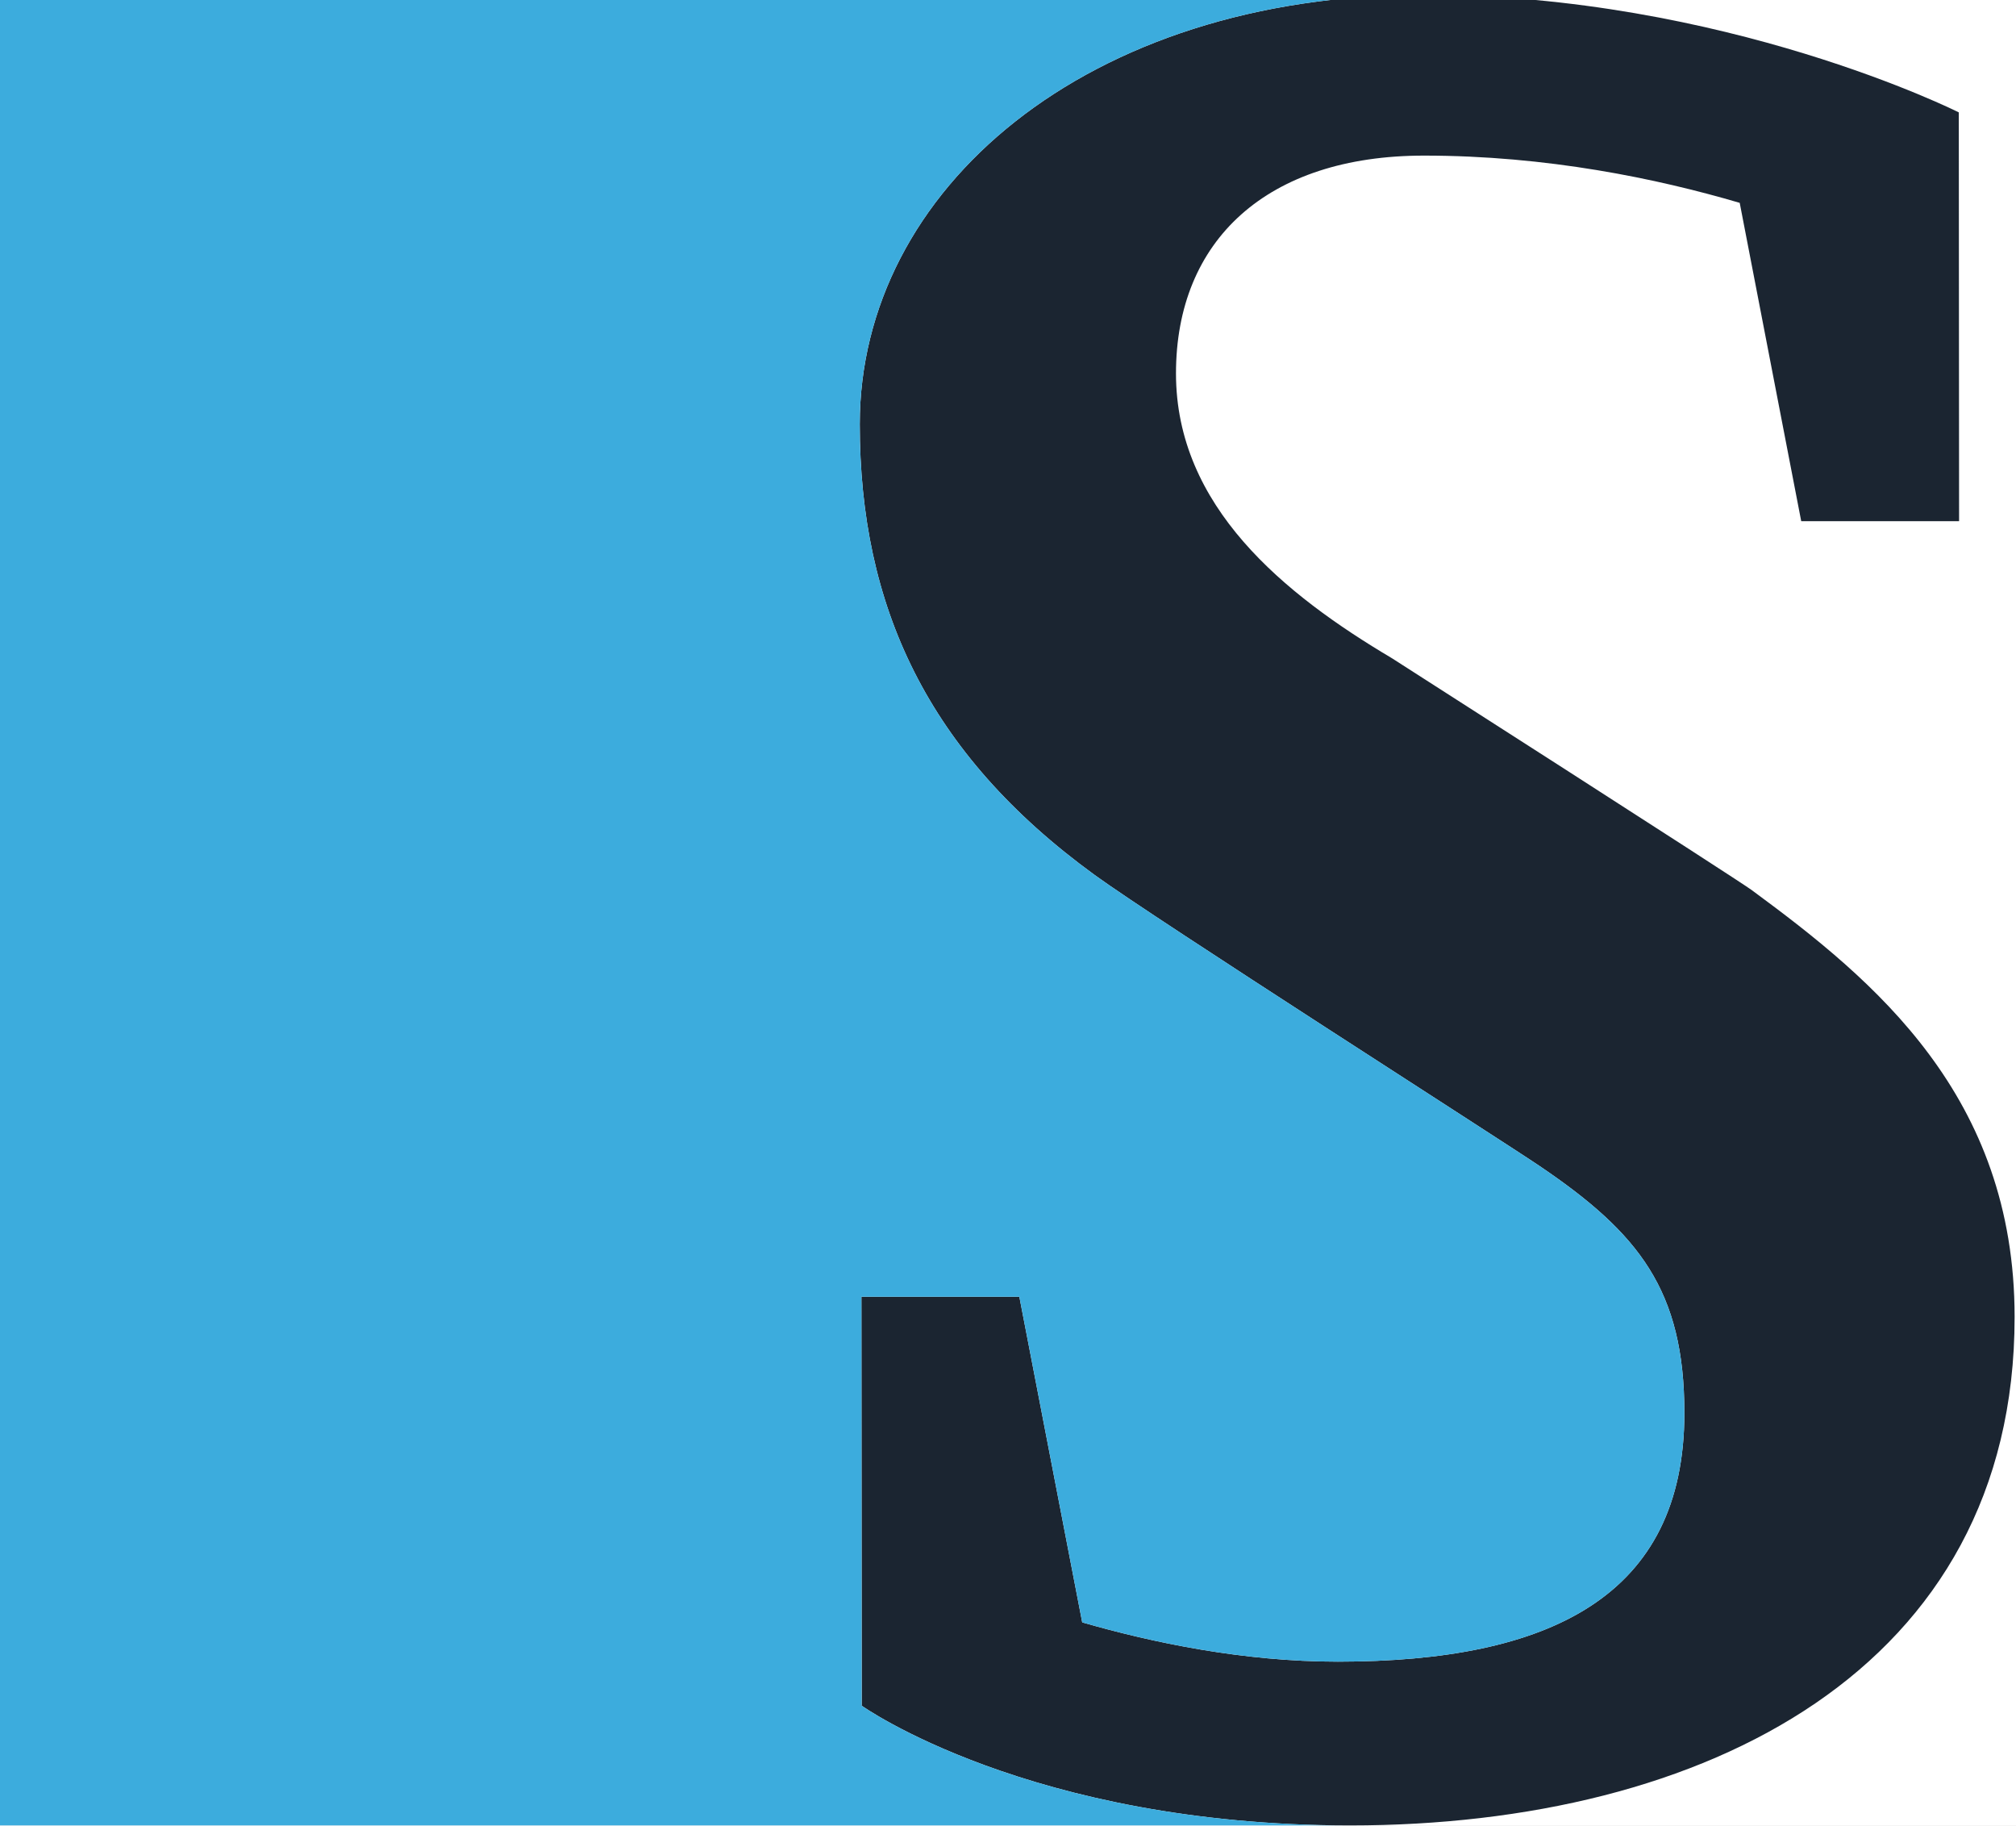
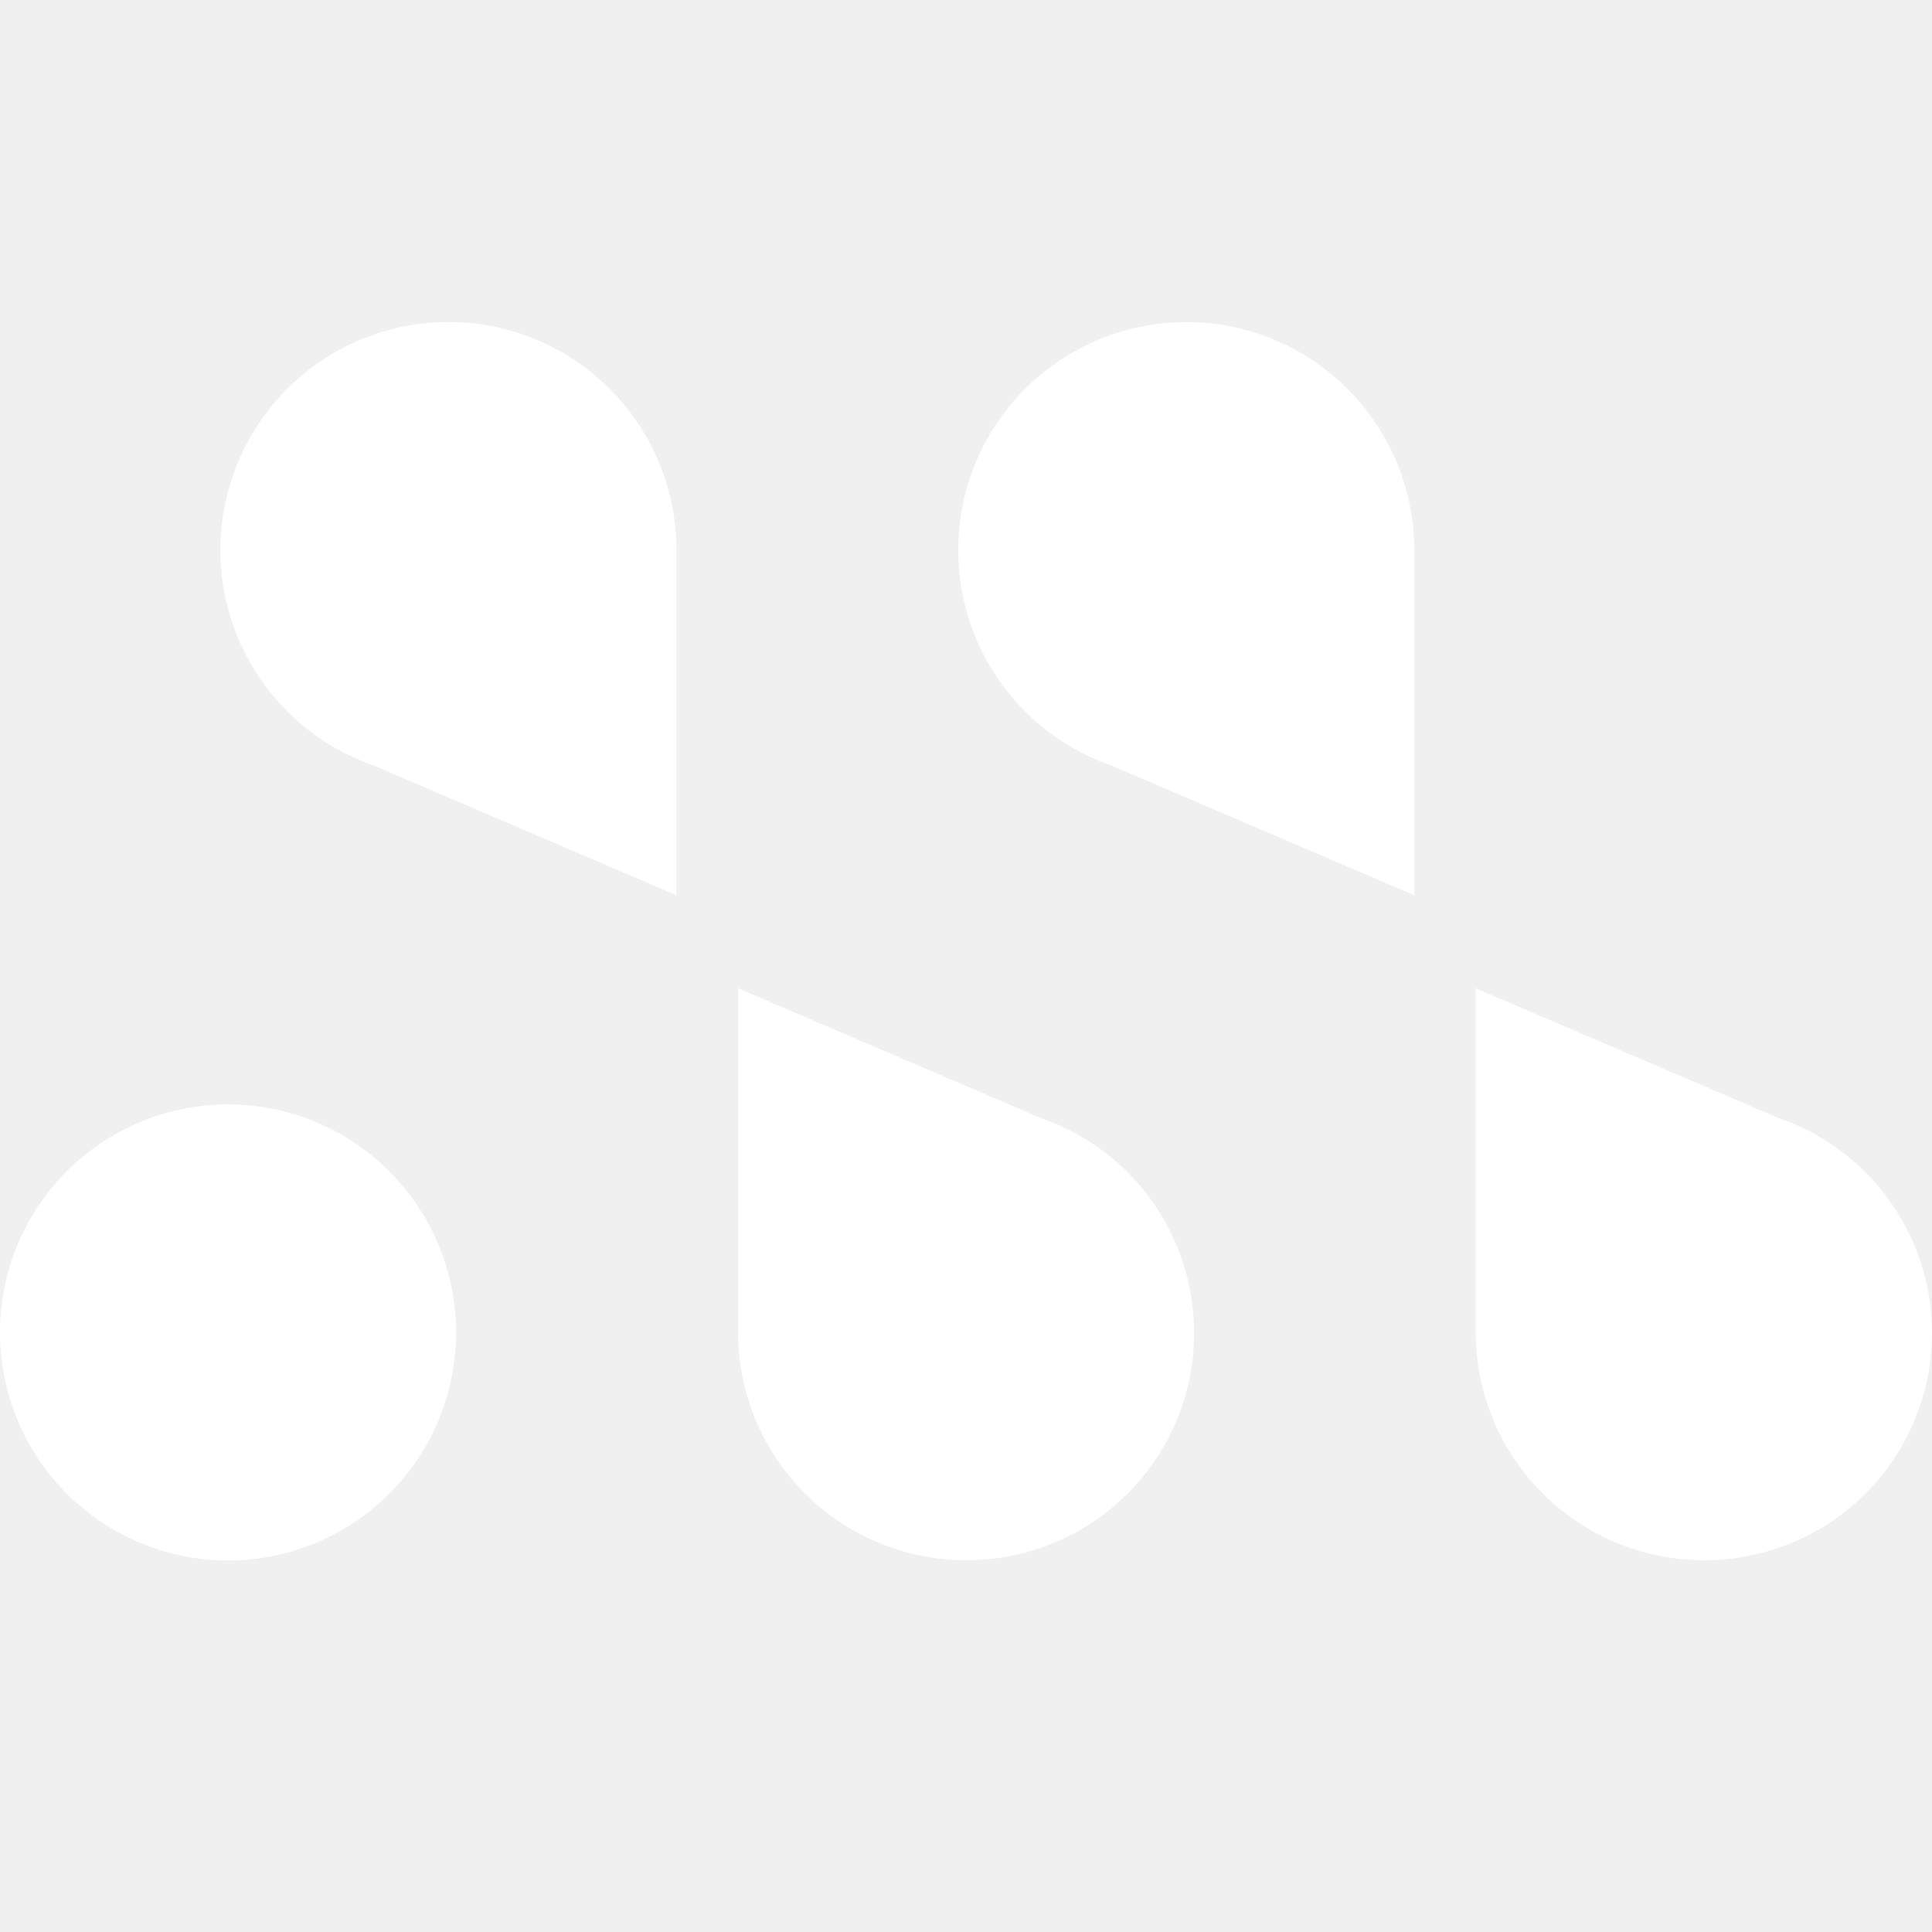
- <svg xmlns="http://www.w3.org/2000/svg" width="771" height="698" viewBox="0 0 771 698" fill="none">
-   <g clip-path="url(#clip0_1_745)">
-     <rect width="771" height="698" fill="white" />
-     <path d="M670.192 340.525C664.032 335.995 532.407 251.737 532.407 251.737C491.075 227.238 449.743 193.68 449.743 142.798C449.743 91.917 484.515 59.5 544.602 59.5C591.551 59.5 633.662 68.252 665.336 77.566L688.856 199.279H749.233L749.124 42.974C749.124 42.974 659.773 -2 544.656 -2C415.296 -2 328.809 72.637 328.809 162.187C328.809 231.696 354.557 288.013 418.703 334.618C441.733 351.361 573.485 435.493 588.779 445.84C626.795 471.552 644.172 493.369 644.172 540.336C644.172 610.371 592.765 635.377 511.623 635.377C475.491 635.377 440.773 628.111 413.883 620.355L389.837 495.851H329.443L329.551 652.011L329.461 652.156C329.461 652.156 393.661 698 516.352 698C651.964 698 770.469 638.294 770.469 503.589C770.469 419.022 716.816 374.845 670.192 340.544V340.525Z" fill="#1B2531" />
-     <path d="M329.533 652.011L329.443 495.851H389.837L413.883 620.355C440.791 628.111 475.491 635.377 511.623 635.377C592.765 635.377 644.172 610.371 644.172 540.336C644.172 493.369 626.794 471.57 588.778 445.84C573.485 435.493 441.733 351.343 418.703 334.618C354.557 288.013 328.808 231.696 328.808 162.187C328.808 72.637 415.296 -2 544.656 -2H0V698H516.334C393.642 698 329.443 652.156 329.443 652.156L329.533 652.011Z" fill="#3CACDD" />
-   </g>
-   <defs>
-     <clipPath id="clip0_1_745">
-       <rect width="771" height="698" fill="white" />
-     </clipPath>
-   </defs>
+ <svg xmlns="http://www.w3.org/2000/svg" fill="#fff" width="44px" height="44px" viewBox="0 0 1920 1920">
+   <path d="M672.274 547.699V889.681L371.706 760.866C332.318 747.272 297.441 723.083 270.907 690.958 244.373 658.833 227.209 620.015 221.301 578.769 215.392 537.524 220.969 495.447 237.417 457.164 253.866 418.883 280.55 385.876 314.537 361.771 348.524 337.668 388.498 323.399 430.066 320.536 471.634 317.672 513.187 326.323 550.158 345.538 587.13 364.753 618.089 393.788 639.632 429.453 661.176 465.119 672.47 506.033 672.274 547.699ZM959.895 1550.52C1013.45 1550.76 1065.35 1531.95 1106.32 1497.47 1147.3 1462.98 1174.68 1415.06 1183.6 1362.25 1192.51 1309.44 1182.37 1255.17 1154.98 1209.16 1127.6 1163.13 1084.75 1128.34 1034.08 1110.97L733.516 982.161V1324.15C733.584 1384.17 757.456 1441.7 799.895 1484.15 842.335 1526.59 899.876 1550.46 959.895 1550.52ZM226.887 1097.53C182.052 1097.47 138.21 1110.72 100.908 1135.6 63.605 1160.47 34.517 1195.85 17.325 1237.26.132 1278.67-4.392 1324.24 4.324 1368.21 13.04 1412.19 34.605 1452.61 66.29 1484.32 97.975 1516.04 138.356 1537.65 182.325 1546.42 226.295 1555.19 271.876 1550.71 313.303 1533.57 354.73 1516.42 390.14 1487.37 415.054 1450.1 439.968 1412.82 453.266 1368.99 453.266 1324.16 453.199 1264.12 429.335 1206.55 386.902 1164.08 344.47 1121.59 286.929 1097.66 226.887 1097.53ZM1693.14 1550.52C1746.69 1550.76 1798.6 1531.95 1839.57 1497.47 1880.54 1462.98 1907.93 1415.06 1916.85 1362.25 1925.75 1309.44 1915.62 1255.17 1888.23 1209.16 1860.85 1163.13 1818 1128.34 1767.33 1110.97L1466.51 982.161V1324.15C1466.64 1384.19 1490.57 1441.72 1533.05 1484.16 1575.53 1526.59 1633.1 1550.46 1693.14 1550.52ZM1405.53 547.689V889.671L1104.7 760.856C1065.35 747.221 1030.51 723.005 1004.02 690.865 977.527 658.724 960.404 619.905 954.531 578.67 948.656 537.434 954.261 495.378 970.726 457.12 987.192 418.861 1013.88 385.879 1047.87 361.798 1081.85 337.716 1121.81 323.465 1163.37 320.611 1204.92 317.757 1246.46 326.408 1283.41 345.617 1320.37 364.825 1351.33 393.847 1372.86 429.495 1394.41 465.143 1405.71 506.038 1405.53 547.689Z" />
</svg>
